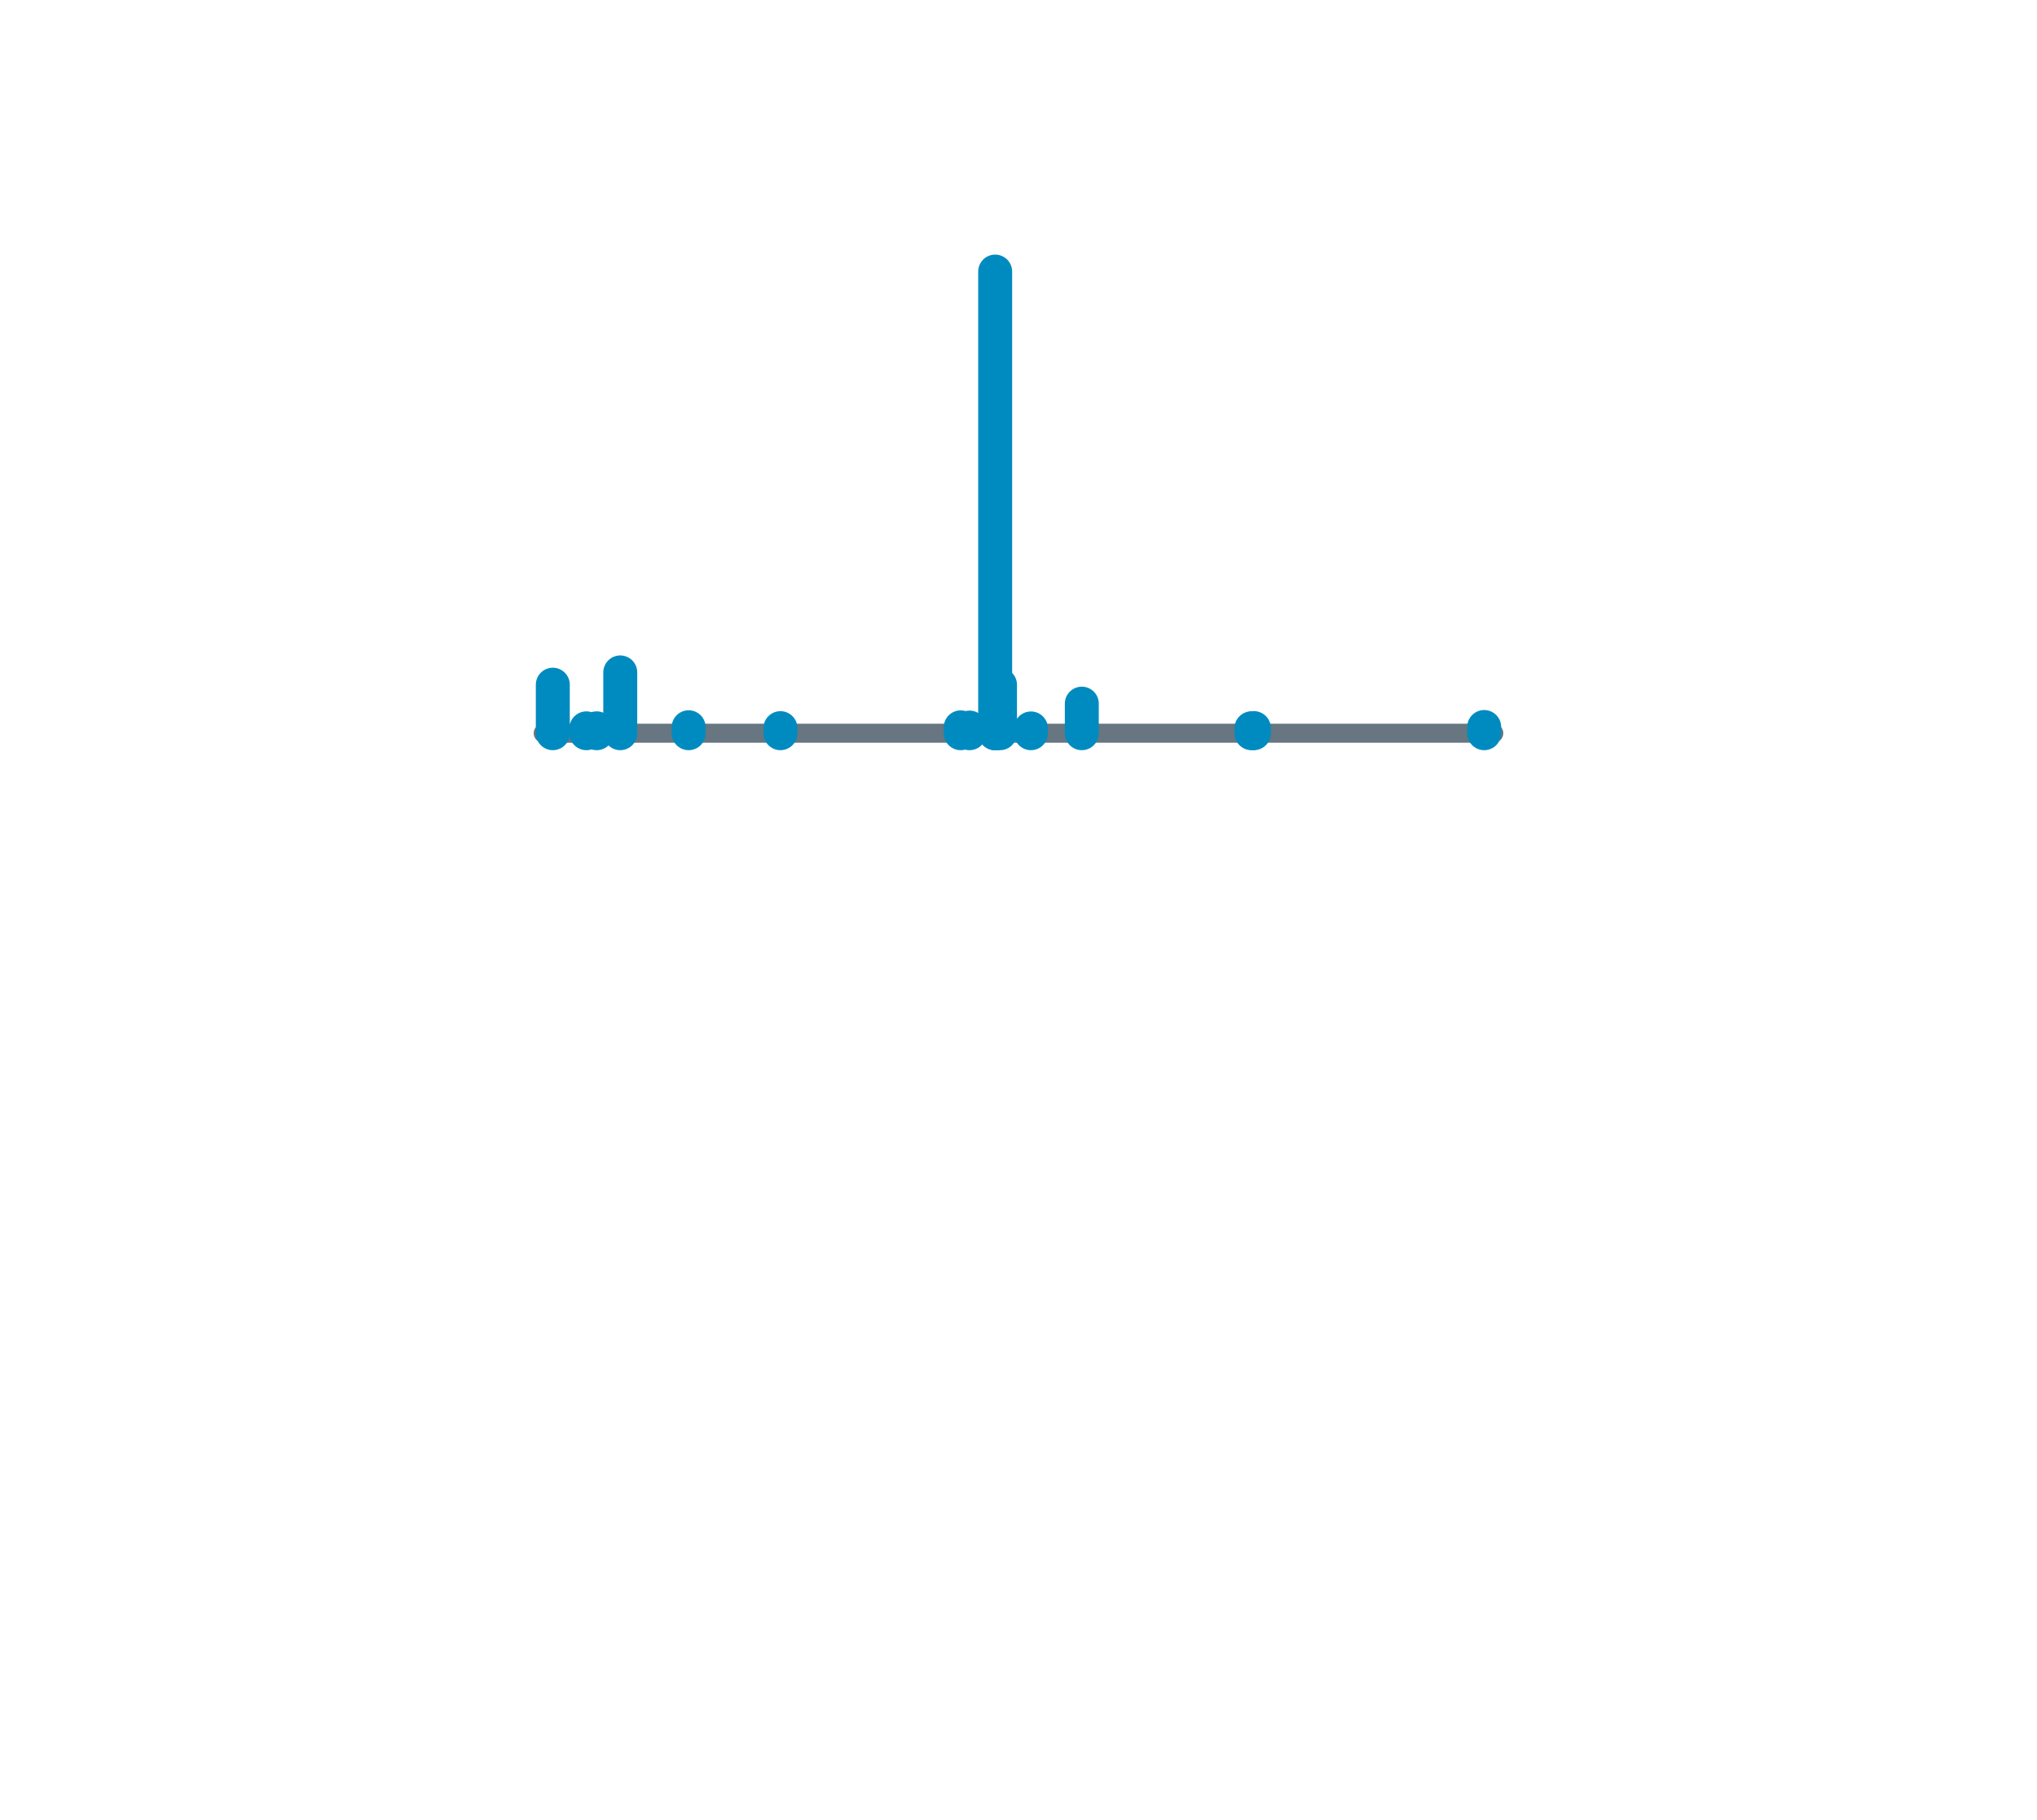
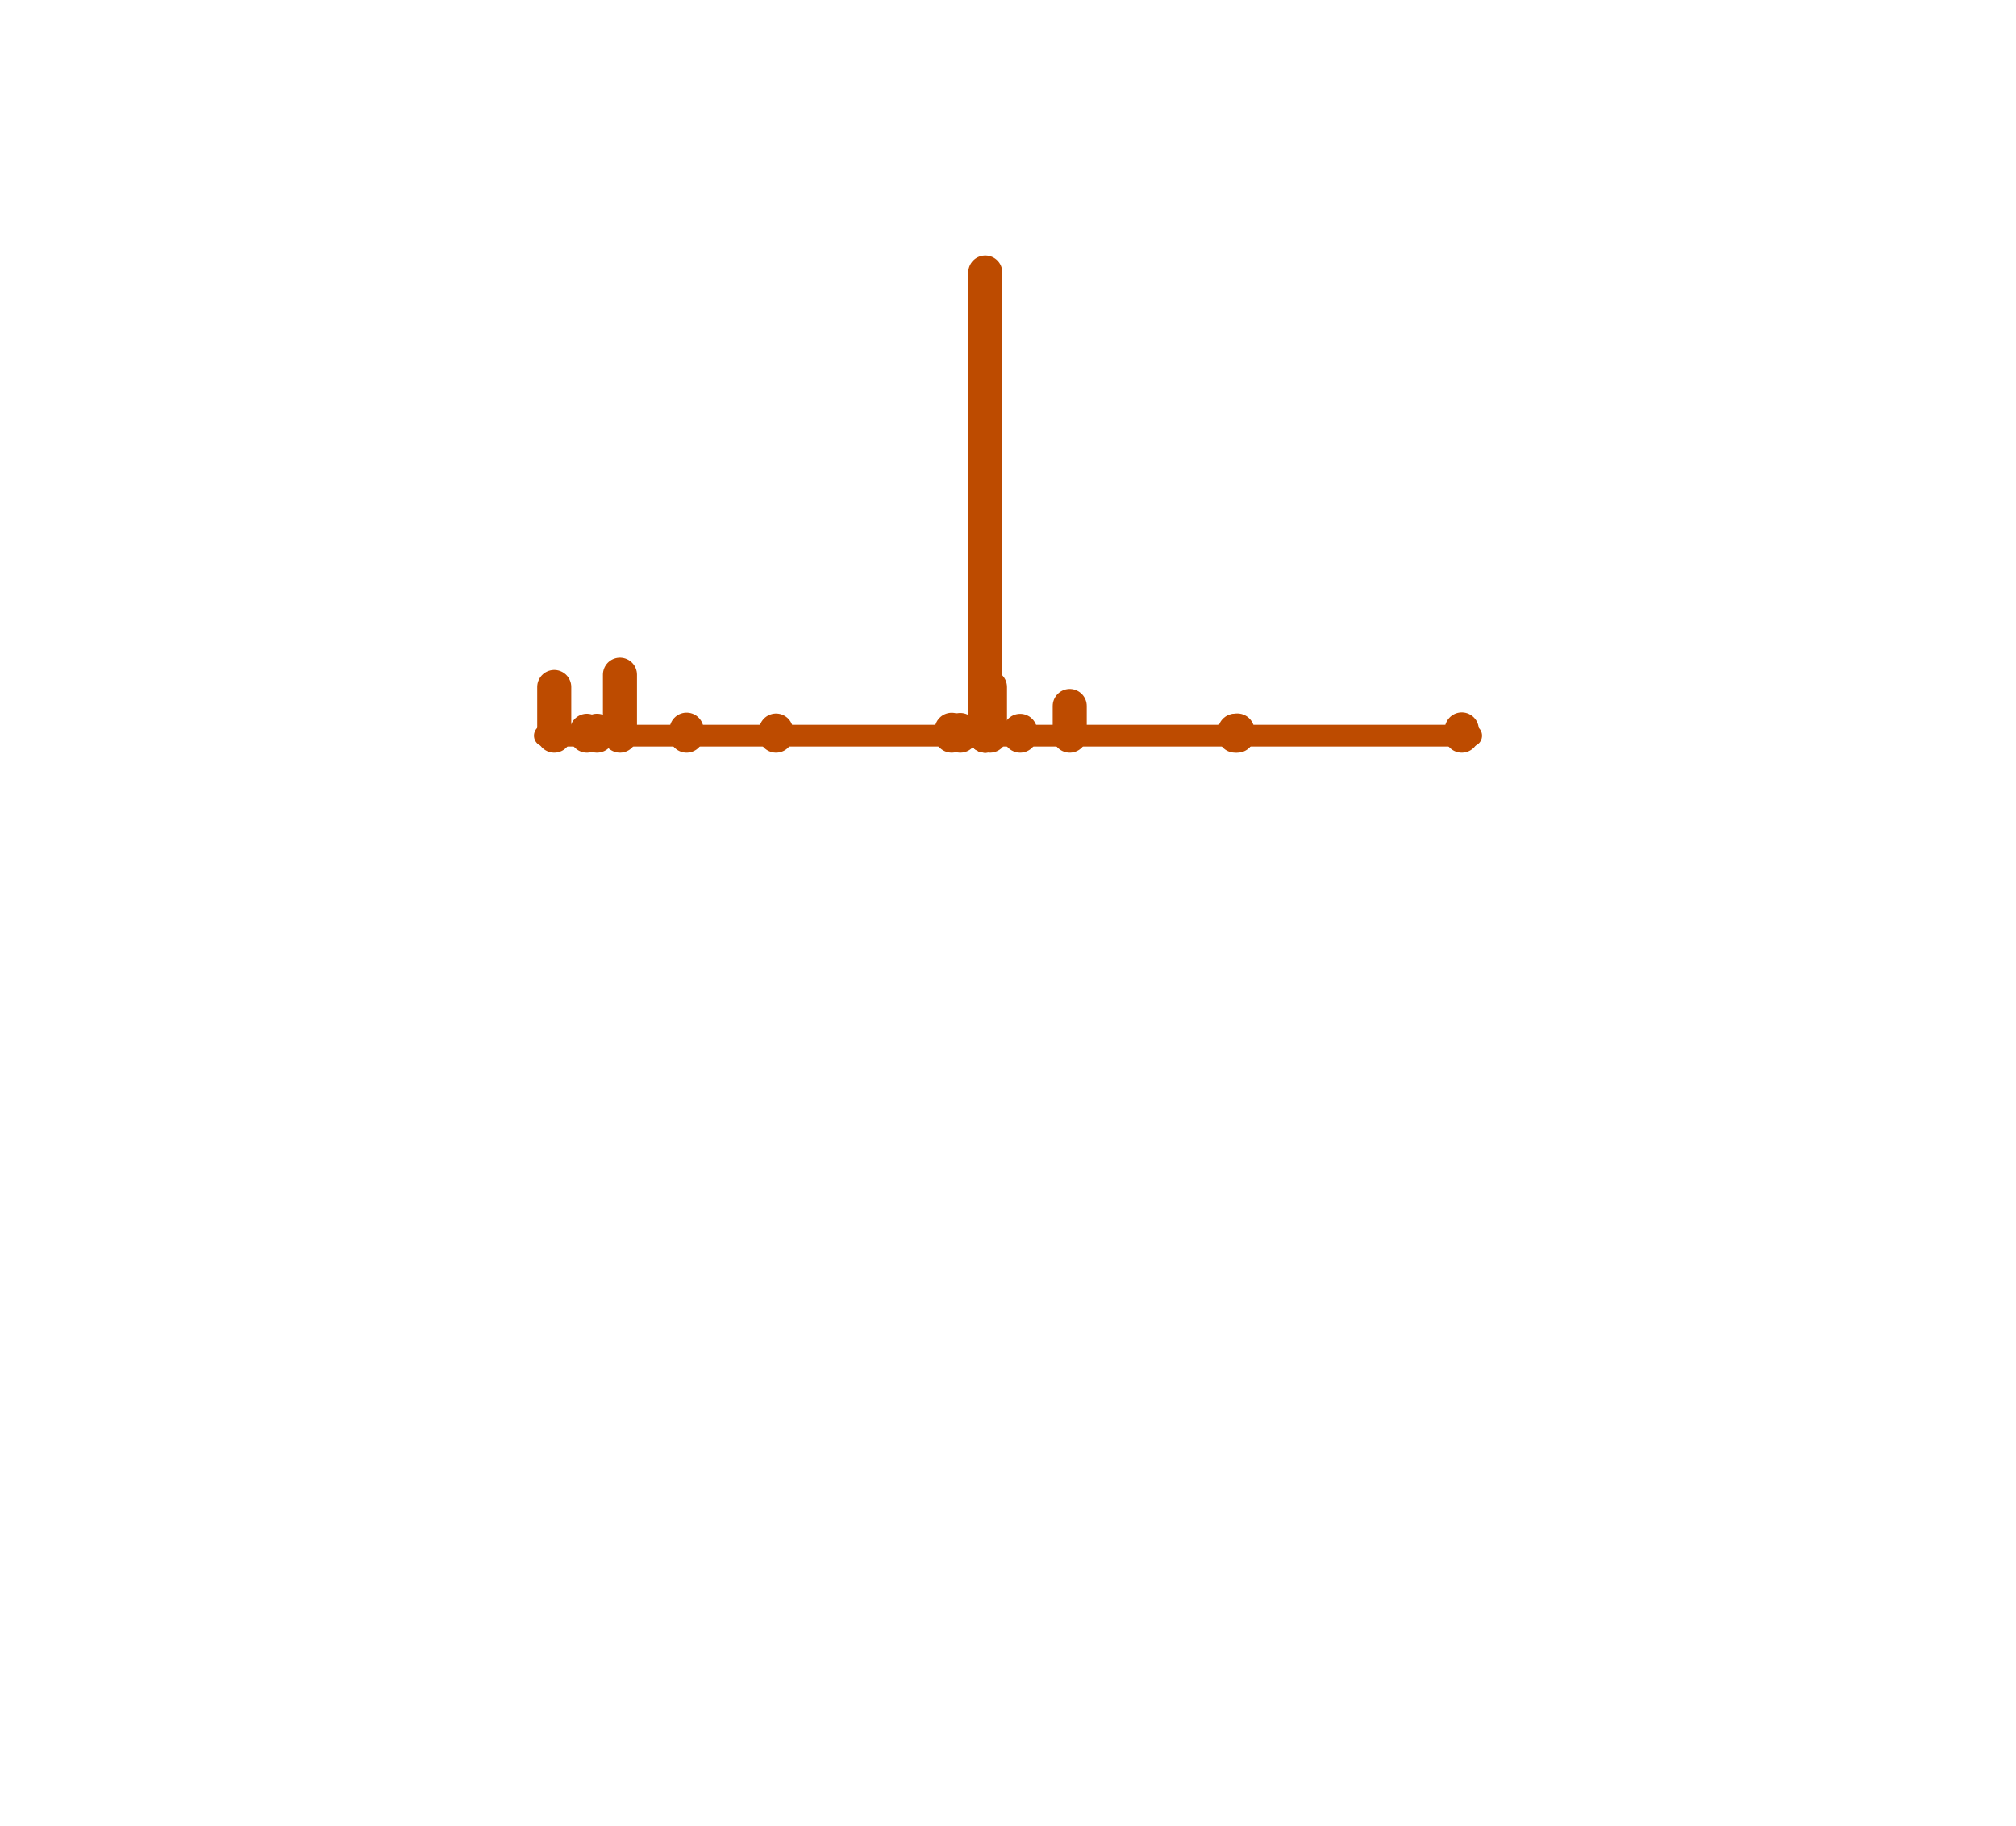
- <svg xmlns="http://www.w3.org/2000/svg" viewBox="161 793 75 67">
+ <svg xmlns="http://www.w3.org/2000/svg" viewBox="159 779 74 67">
  <g id="spectrum-f-input-0">
-     <path d="M181 820H216" fill="none" stroke="#677680" stroke-width="0.7" stroke-linecap="round" stroke-linejoin="round" />
-     <path d="M181.354 820V818.213" fill="none" stroke="#008BC0" stroke-width="1.25" stroke-linecap="round" stroke-linejoin="round" />
-     <path d="M182.589 820V819.821" fill="none" stroke="#008BC0" stroke-width="1.25" stroke-linecap="round" stroke-linejoin="round" />
-     <path d="M182.970 820V819.820" fill="none" stroke="#008BC0" stroke-width="1.25" stroke-linecap="round" stroke-linejoin="round" />
-     <path d="M183.837 820V817.761" fill="none" stroke="#008BC0" stroke-width="1.25" stroke-linecap="round" stroke-linejoin="round" />
-     <path d="M186.355 820V819.780" fill="none" stroke="#008BC0" stroke-width="1.25" stroke-linecap="round" stroke-linejoin="round" />
-     <path d="M189.735 820V819.813" fill="none" stroke="#008BC0" stroke-width="1.25" stroke-linecap="round" stroke-linejoin="round" />
-     <path d="M196.372 820V819.784" fill="none" stroke="#008BC0" stroke-width="1.25" stroke-linecap="round" stroke-linejoin="round" />
-     <path d="M196.697 820V819.792" fill="none" stroke="#008BC0" stroke-width="1.25" stroke-linecap="round" stroke-linejoin="round" />
-     <path d="M197.640 820V819.604" fill="none" stroke="#008BC0" stroke-width="1.25" stroke-linecap="round" stroke-linejoin="round" />
-     <path d="M197.641 820V803.000" fill="none" stroke="#008BC0" stroke-width="1.25" stroke-linecap="round" stroke-linejoin="round" />
-     <path d="M197.642 820V819.501" fill="none" stroke="#008BC0" stroke-width="1.25" stroke-linecap="round" stroke-linejoin="round" />
-     <path d="M197.819 820V818.217" fill="none" stroke="#008BC0" stroke-width="1.25" stroke-linecap="round" stroke-linejoin="round" />
-     <path d="M198.958 820V819.824" fill="none" stroke="#008BC0" stroke-width="1.25" stroke-linecap="round" stroke-linejoin="round" />
-     <path d="M200.831 820V818.911" fill="none" stroke="#008BC0" stroke-width="1.25" stroke-linecap="round" stroke-linejoin="round" />
-     <path d="M207.077 820V819.818" fill="none" stroke="#008BC0" stroke-width="1.25" stroke-linecap="round" stroke-linejoin="round" />
-     <path d="M207.166 820V819.811" fill="none" stroke="#008BC0" stroke-width="1.25" stroke-linecap="round" stroke-linejoin="round" />
-     <path d="M215.646 820V819.771" fill="none" stroke="#008BC0" stroke-width="1.25" stroke-linecap="round" stroke-linejoin="round" />
+     <path d="M179 806H213" fill="none" stroke="#BD4B00" stroke-width="0.8" stroke-linecap="round" stroke-linejoin="round" />
+     <path d="M179.344 806V804.213" fill="none" stroke="#BD4B00" stroke-width="1.25" stroke-linecap="round" stroke-linejoin="round" />
+     <path d="M180.543 806V805.821" fill="none" stroke="#BD4B00" stroke-width="1.25" stroke-linecap="round" stroke-linejoin="round" />
+     <path d="M180.914 806V805.820" fill="none" stroke="#BD4B00" stroke-width="1.25" stroke-linecap="round" stroke-linejoin="round" />
+     <path d="M181.756 806V803.761" fill="none" stroke="#BD4B00" stroke-width="1.25" stroke-linecap="round" stroke-linejoin="round" />
+     <path d="M184.202 806V805.780" fill="none" stroke="#BD4B00" stroke-width="1.25" stroke-linecap="round" stroke-linejoin="round" />
+     <path d="M187.486 806V805.813" fill="none" stroke="#BD4B00" stroke-width="1.25" stroke-linecap="round" stroke-linejoin="round" />
+     <path d="M193.933 806V805.784" fill="none" stroke="#BD4B00" stroke-width="1.25" stroke-linecap="round" stroke-linejoin="round" />
+     <path d="M194.248 806V805.792" fill="none" stroke="#BD4B00" stroke-width="1.25" stroke-linecap="round" stroke-linejoin="round" />
+     <path d="M195.165 806V805.604" fill="none" stroke="#BD4B00" stroke-width="1.25" stroke-linecap="round" stroke-linejoin="round" />
+     <path d="M195.166 806V789.000" fill="none" stroke="#BD4B00" stroke-width="1.25" stroke-linecap="round" stroke-linejoin="round" />
+     <path d="M195.167 806V805.501" fill="none" stroke="#BD4B00" stroke-width="1.25" stroke-linecap="round" stroke-linejoin="round" />
+     <path d="M195.338 806V804.217" fill="none" stroke="#BD4B00" stroke-width="1.25" stroke-linecap="round" stroke-linejoin="round" />
+     <path d="M196.445 806V805.824" fill="none" stroke="#BD4B00" stroke-width="1.25" stroke-linecap="round" stroke-linejoin="round" />
+     <path d="M198.265 806V804.911" fill="none" stroke="#BD4B00" stroke-width="1.25" stroke-linecap="round" stroke-linejoin="round" />
+     <path d="M204.332 806V805.818" fill="none" stroke="#BD4B00" stroke-width="1.25" stroke-linecap="round" stroke-linejoin="round" />
+     <path d="M204.418 806V805.811" fill="none" stroke="#BD4B00" stroke-width="1.25" stroke-linecap="round" stroke-linejoin="round" />
+     <path d="M212.656 806V805.771" fill="none" stroke="#BD4B00" stroke-width="1.25" stroke-linecap="round" stroke-linejoin="round" />
  </g>
</svg>
